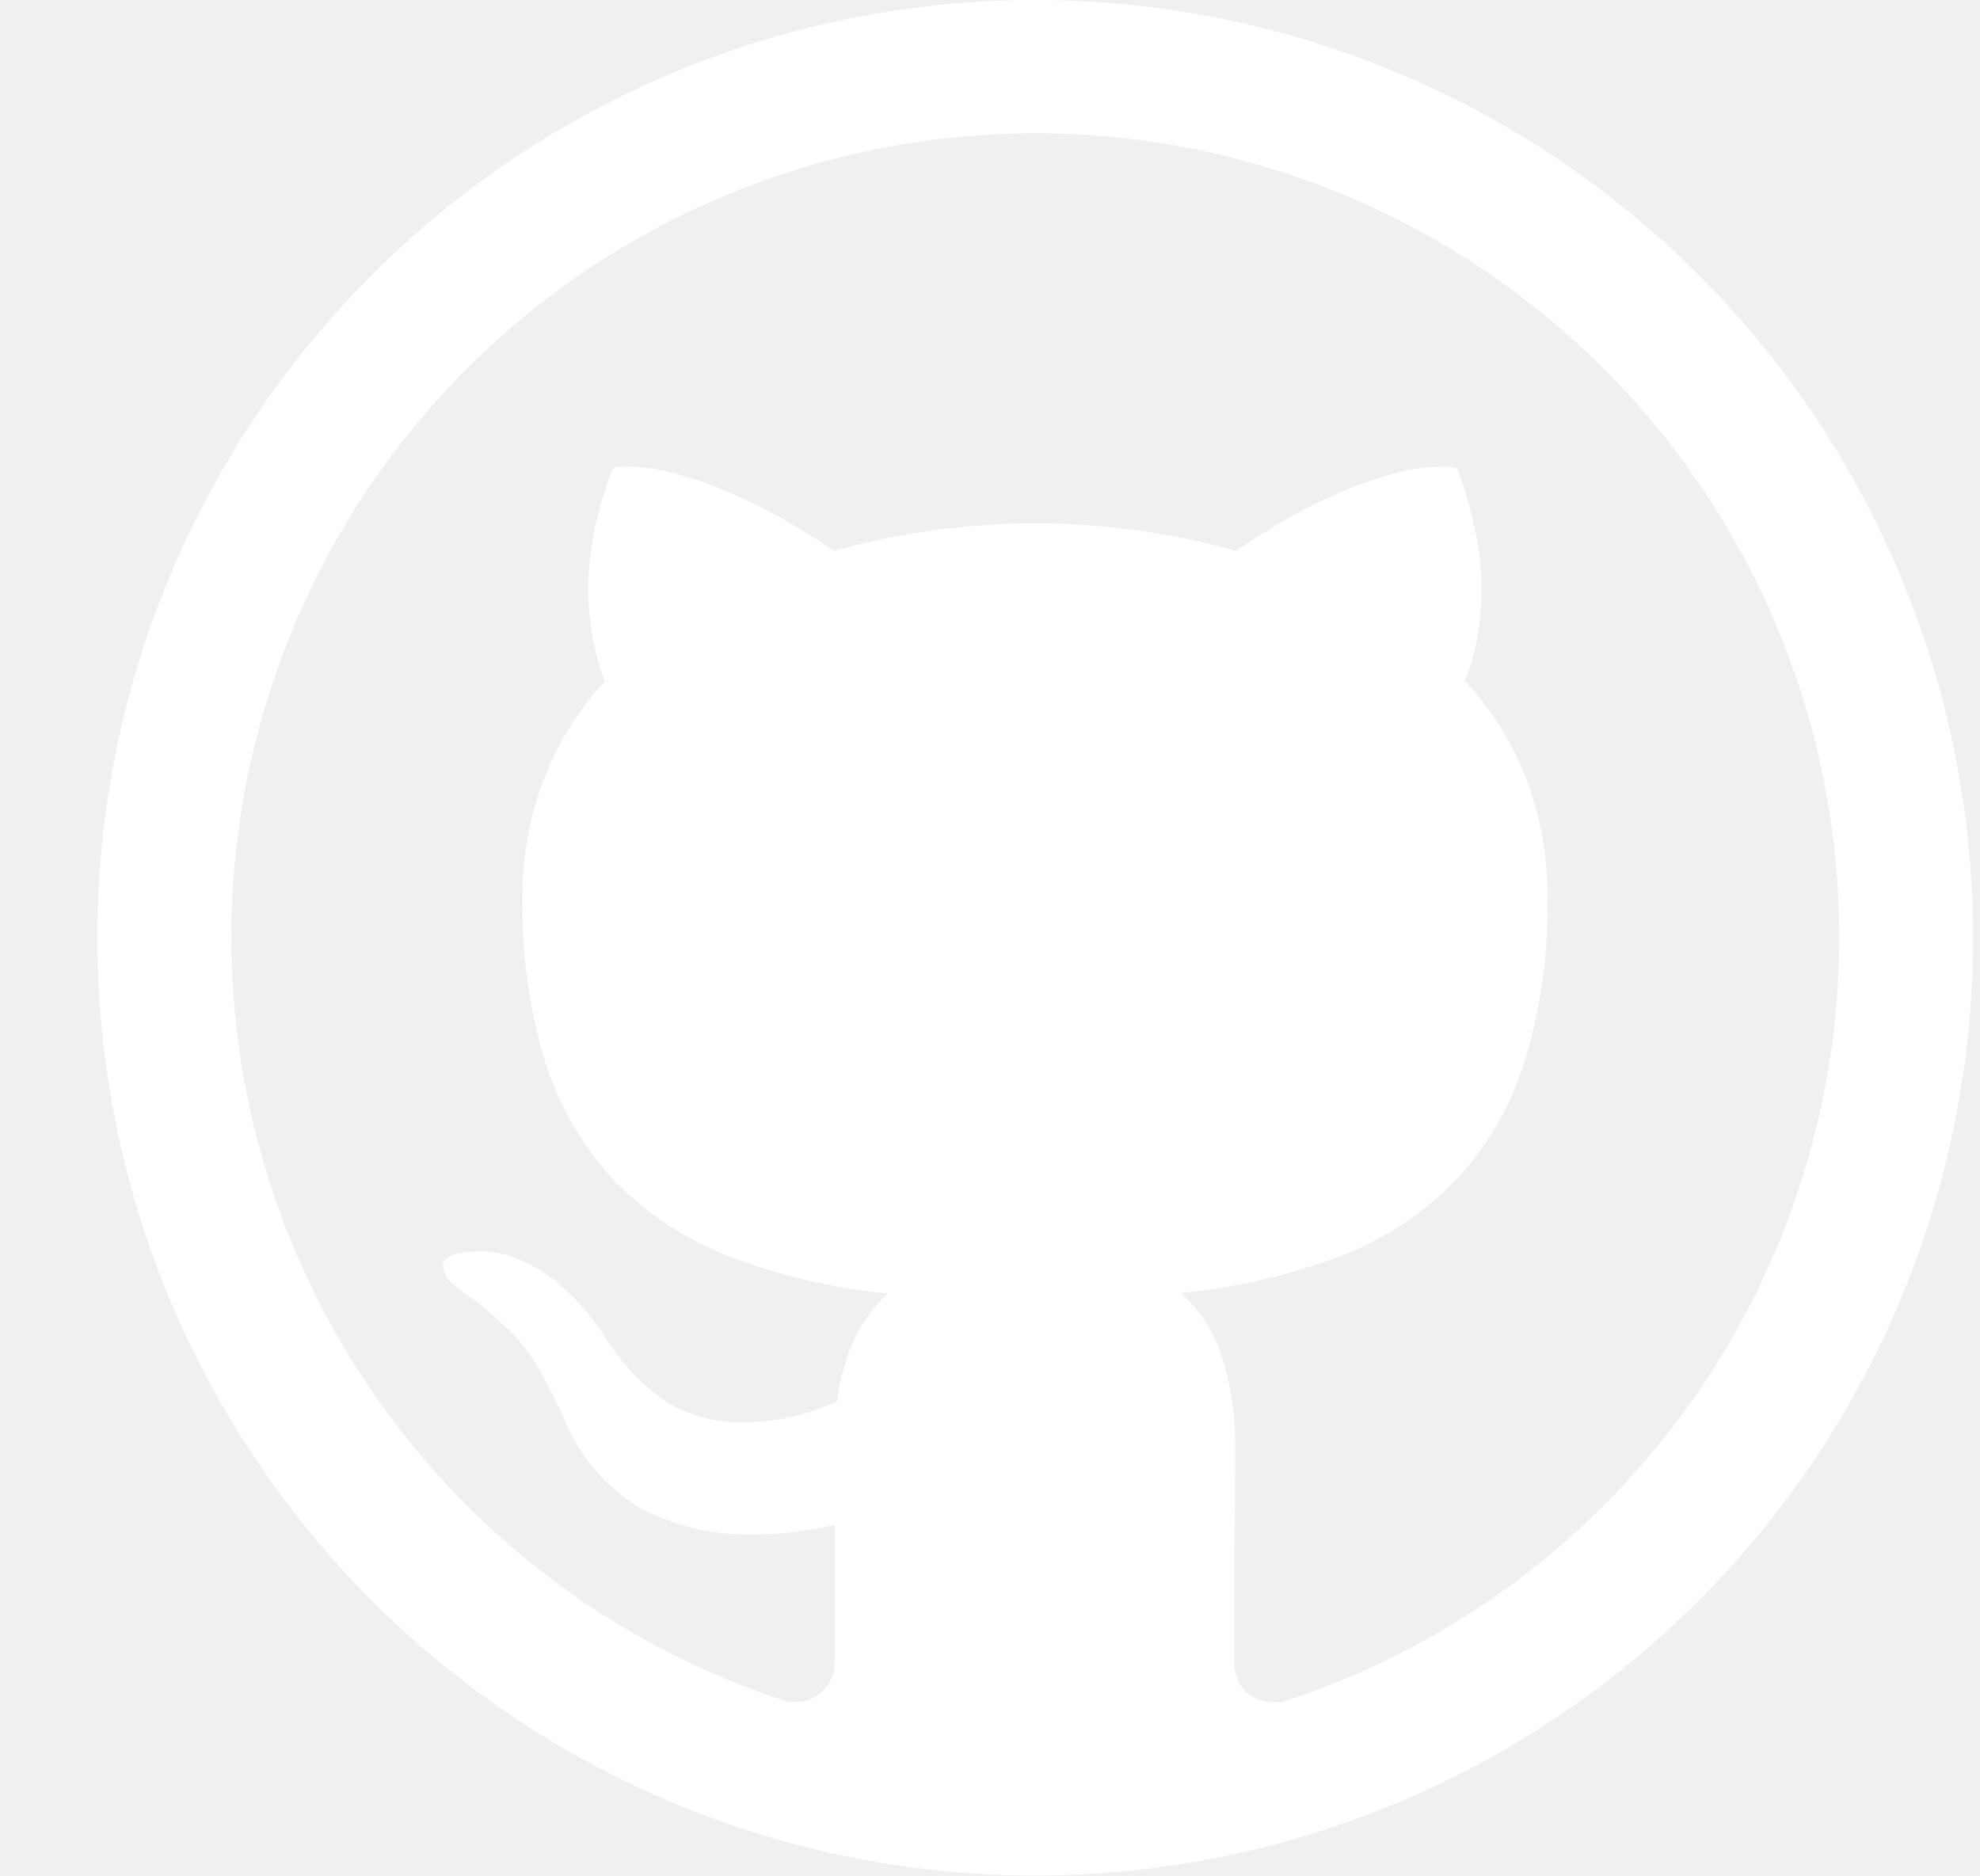
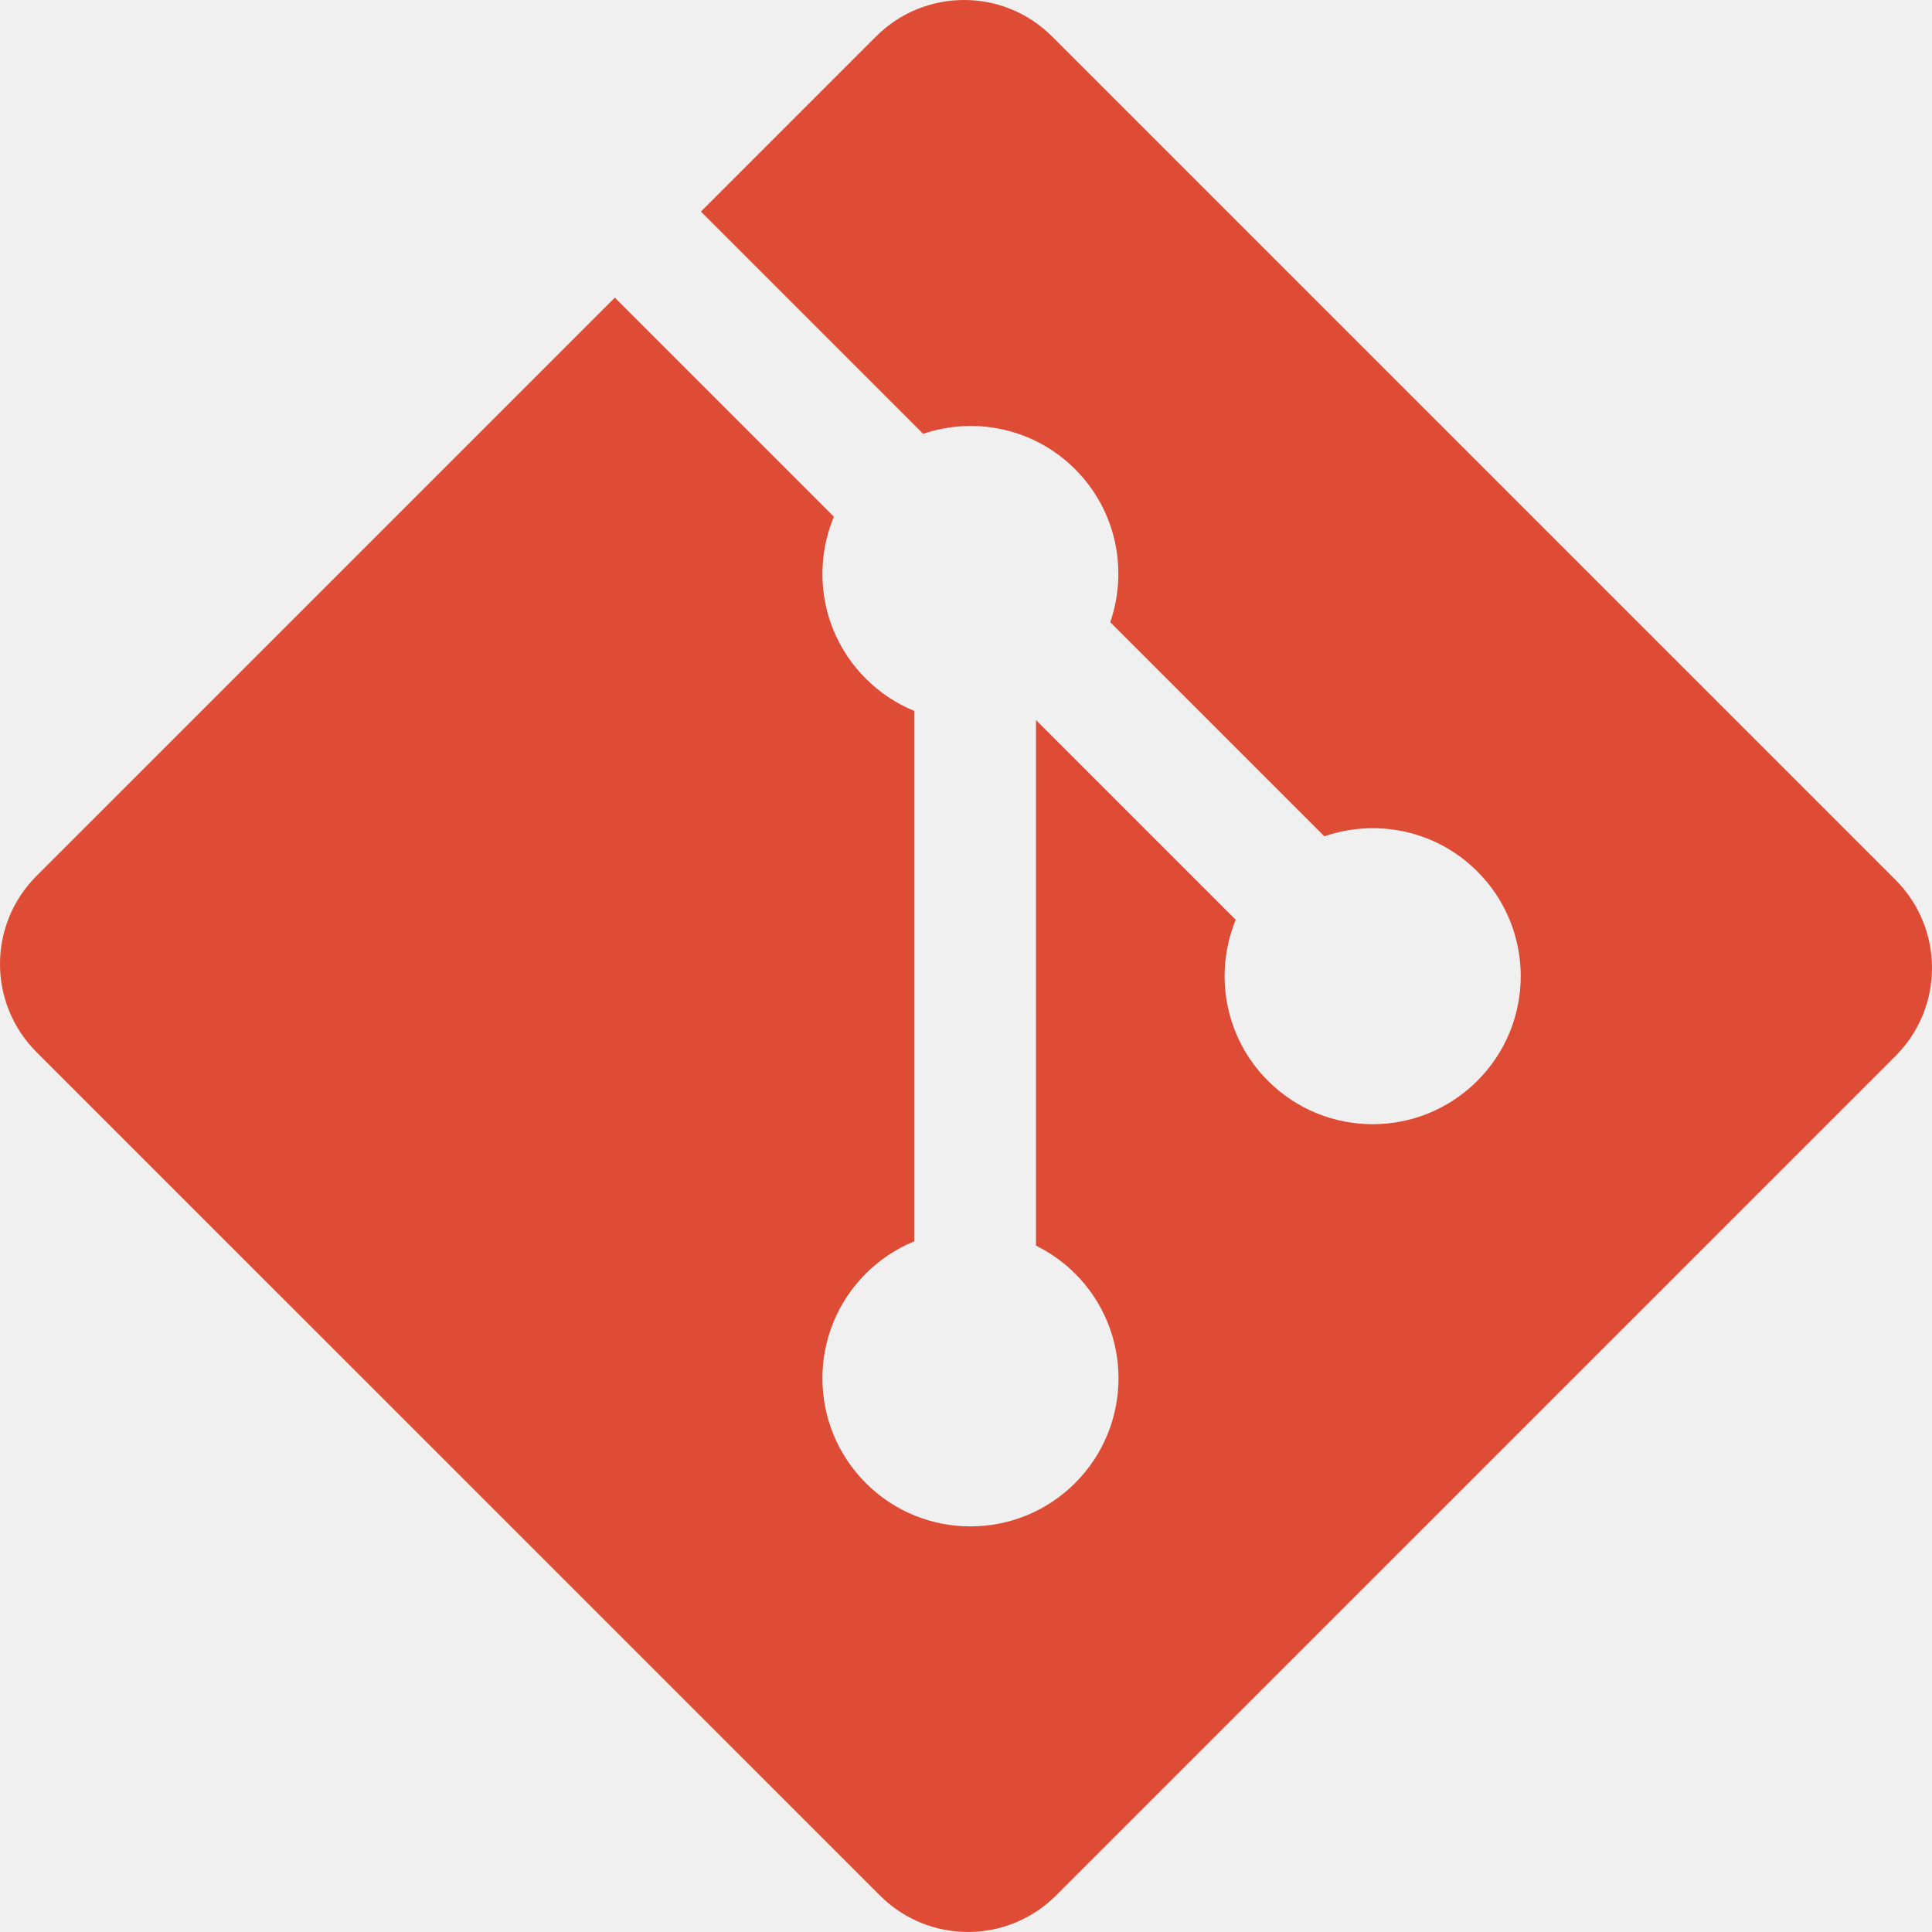
- <svg xmlns="http://www.w3.org/2000/svg" width="19" height="18" viewBox="0 0 19 18" fill="none">
-   <path d="M9.934 0C7.547 0 5.258 0.948 3.57 2.636C1.882 4.324 0.934 6.613 0.934 9C0.934 11.387 1.882 13.676 3.57 15.364C5.258 17.052 7.547 18 9.934 18C12.321 18 14.61 17.052 16.298 15.364C17.986 13.676 18.934 11.387 18.934 9C18.934 6.613 17.986 4.324 16.298 2.636C14.61 0.948 12.321 0 9.934 0ZM12.306 16.337H12.237C12.184 16.34 12.132 16.332 12.082 16.314C12.033 16.296 11.988 16.268 11.95 16.232C11.915 16.195 11.887 16.151 11.87 16.103C11.851 16.055 11.843 16.004 11.845 15.953V14.899C11.85 14.549 11.853 14.194 11.853 13.837C11.851 13.576 11.813 13.316 11.739 13.066C11.669 12.813 11.528 12.585 11.333 12.409C11.856 12.359 12.37 12.24 12.861 12.056C13.276 11.899 13.652 11.652 13.961 11.333C14.266 11.013 14.493 10.626 14.625 10.204C14.784 9.687 14.86 9.147 14.85 8.606C14.852 8.228 14.786 7.853 14.655 7.499C14.521 7.142 14.318 6.815 14.058 6.536C14.114 6.396 14.155 6.249 14.18 6.1C14.205 5.95 14.217 5.798 14.217 5.647C14.217 5.452 14.195 5.257 14.15 5.067C14.109 4.872 14.053 4.681 13.984 4.495C13.958 4.484 13.929 4.479 13.901 4.48H13.818C13.646 4.481 13.476 4.51 13.313 4.563C13.133 4.616 12.957 4.681 12.786 4.758C12.616 4.834 12.45 4.92 12.29 5.015C12.129 5.111 11.986 5.202 11.86 5.287C10.598 4.935 9.265 4.935 8.003 5.287C7.862 5.193 7.719 5.102 7.574 5.015C7.411 4.919 7.243 4.834 7.07 4.759C6.899 4.679 6.722 4.613 6.541 4.563C6.381 4.51 6.213 4.482 6.045 4.48H5.962C5.934 4.479 5.906 4.484 5.88 4.495C5.809 4.681 5.751 4.873 5.707 5.067C5.667 5.258 5.647 5.452 5.646 5.647C5.646 5.798 5.659 5.95 5.685 6.1C5.709 6.249 5.749 6.395 5.805 6.536C5.546 6.816 5.344 7.143 5.211 7.5C5.078 7.854 5.011 8.229 5.013 8.607C5.003 9.145 5.077 9.682 5.232 10.197C5.368 10.619 5.595 11.007 5.895 11.334C6.207 11.65 6.582 11.896 6.995 12.057C7.485 12.245 7.998 12.364 8.52 12.414C8.374 12.546 8.258 12.708 8.181 12.889C8.107 13.068 8.056 13.255 8.031 13.447C7.755 13.579 7.454 13.648 7.149 13.649C6.866 13.661 6.586 13.582 6.351 13.424C6.124 13.257 5.933 13.047 5.787 12.806C5.721 12.705 5.648 12.609 5.568 12.52C5.483 12.425 5.389 12.339 5.289 12.262C5.189 12.188 5.08 12.128 4.965 12.082C4.851 12.033 4.728 12.007 4.604 12.007C4.574 12.008 4.544 12.011 4.514 12.014C4.473 12.014 4.432 12.019 4.392 12.029C4.357 12.038 4.324 12.054 4.295 12.074C4.281 12.082 4.27 12.092 4.262 12.106C4.254 12.119 4.25 12.134 4.25 12.149C4.253 12.185 4.264 12.22 4.282 12.252C4.3 12.283 4.325 12.31 4.355 12.331C4.425 12.386 4.482 12.429 4.529 12.459L4.551 12.475C4.651 12.552 4.747 12.635 4.838 12.725C4.922 12.798 4.998 12.881 5.063 12.972C5.13 13.061 5.189 13.156 5.236 13.258C5.291 13.358 5.349 13.474 5.409 13.605C5.55 13.96 5.801 14.261 6.125 14.464C6.465 14.646 6.846 14.737 7.232 14.727C7.362 14.727 7.494 14.72 7.623 14.704C7.752 14.684 7.881 14.662 8.01 14.636V15.944C8.012 15.996 8.003 16.049 7.984 16.098C7.964 16.147 7.935 16.191 7.897 16.228C7.859 16.265 7.814 16.294 7.765 16.312C7.715 16.33 7.662 16.338 7.61 16.334H7.563C5.814 15.769 4.325 14.598 3.362 13.033C2.4 11.467 2.028 9.609 2.314 7.793C2.6 5.977 3.525 4.324 4.922 3.129C6.319 1.935 8.097 1.279 9.935 1.279C11.773 1.279 13.55 1.935 14.947 3.129C16.345 4.324 17.269 5.977 17.555 7.793C17.841 9.609 17.47 11.467 16.507 13.033C15.545 14.598 14.055 15.769 12.306 16.334V16.337Z" fill="white" />
+ <svg xmlns="http://www.w3.org/2000/svg" width="2500" height="2500" viewBox="0 0 256 256" preserveAspectRatio="xMinYMin meet">
+   <path d="M251.172 116.594L139.4 4.828c-6.433-6.437-16.873-6.437-23.314 0l-23.21 23.21 29.443 29.443c6.842-2.312 14.688-.761 20.142 4.693 5.48 5.489 7.02 13.402 4.652 20.266l28.375 28.376c6.865-2.365 14.786-.835 20.269 4.657 7.663 7.66 7.663 20.075 0 27.74-7.665 7.666-20.08 7.666-27.749 0-5.764-5.77-7.188-14.235-4.27-21.336l-26.462-26.462-.003 69.637a19.82 19.82 0 0 1 5.188 3.71c7.663 7.66 7.663 20.076 0 27.747-7.665 7.662-20.086 7.662-27.74 0-7.663-7.671-7.663-20.086 0-27.746a19.654 19.654 0 0 1 6.421-4.281V94.196a19.378 19.378 0 0 1-6.421-4.281c-5.806-5.798-7.202-14.317-4.227-21.446L81.47 39.442l-76.64 76.635c-6.44 6.443-6.44 16.884 0 23.322l111.774 111.768c6.435 6.438 16.873 6.438 23.316 0l111.251-111.249c6.438-6.44 6.438-16.887 0-23.324" fill="#DE4C36" />
</svg>
